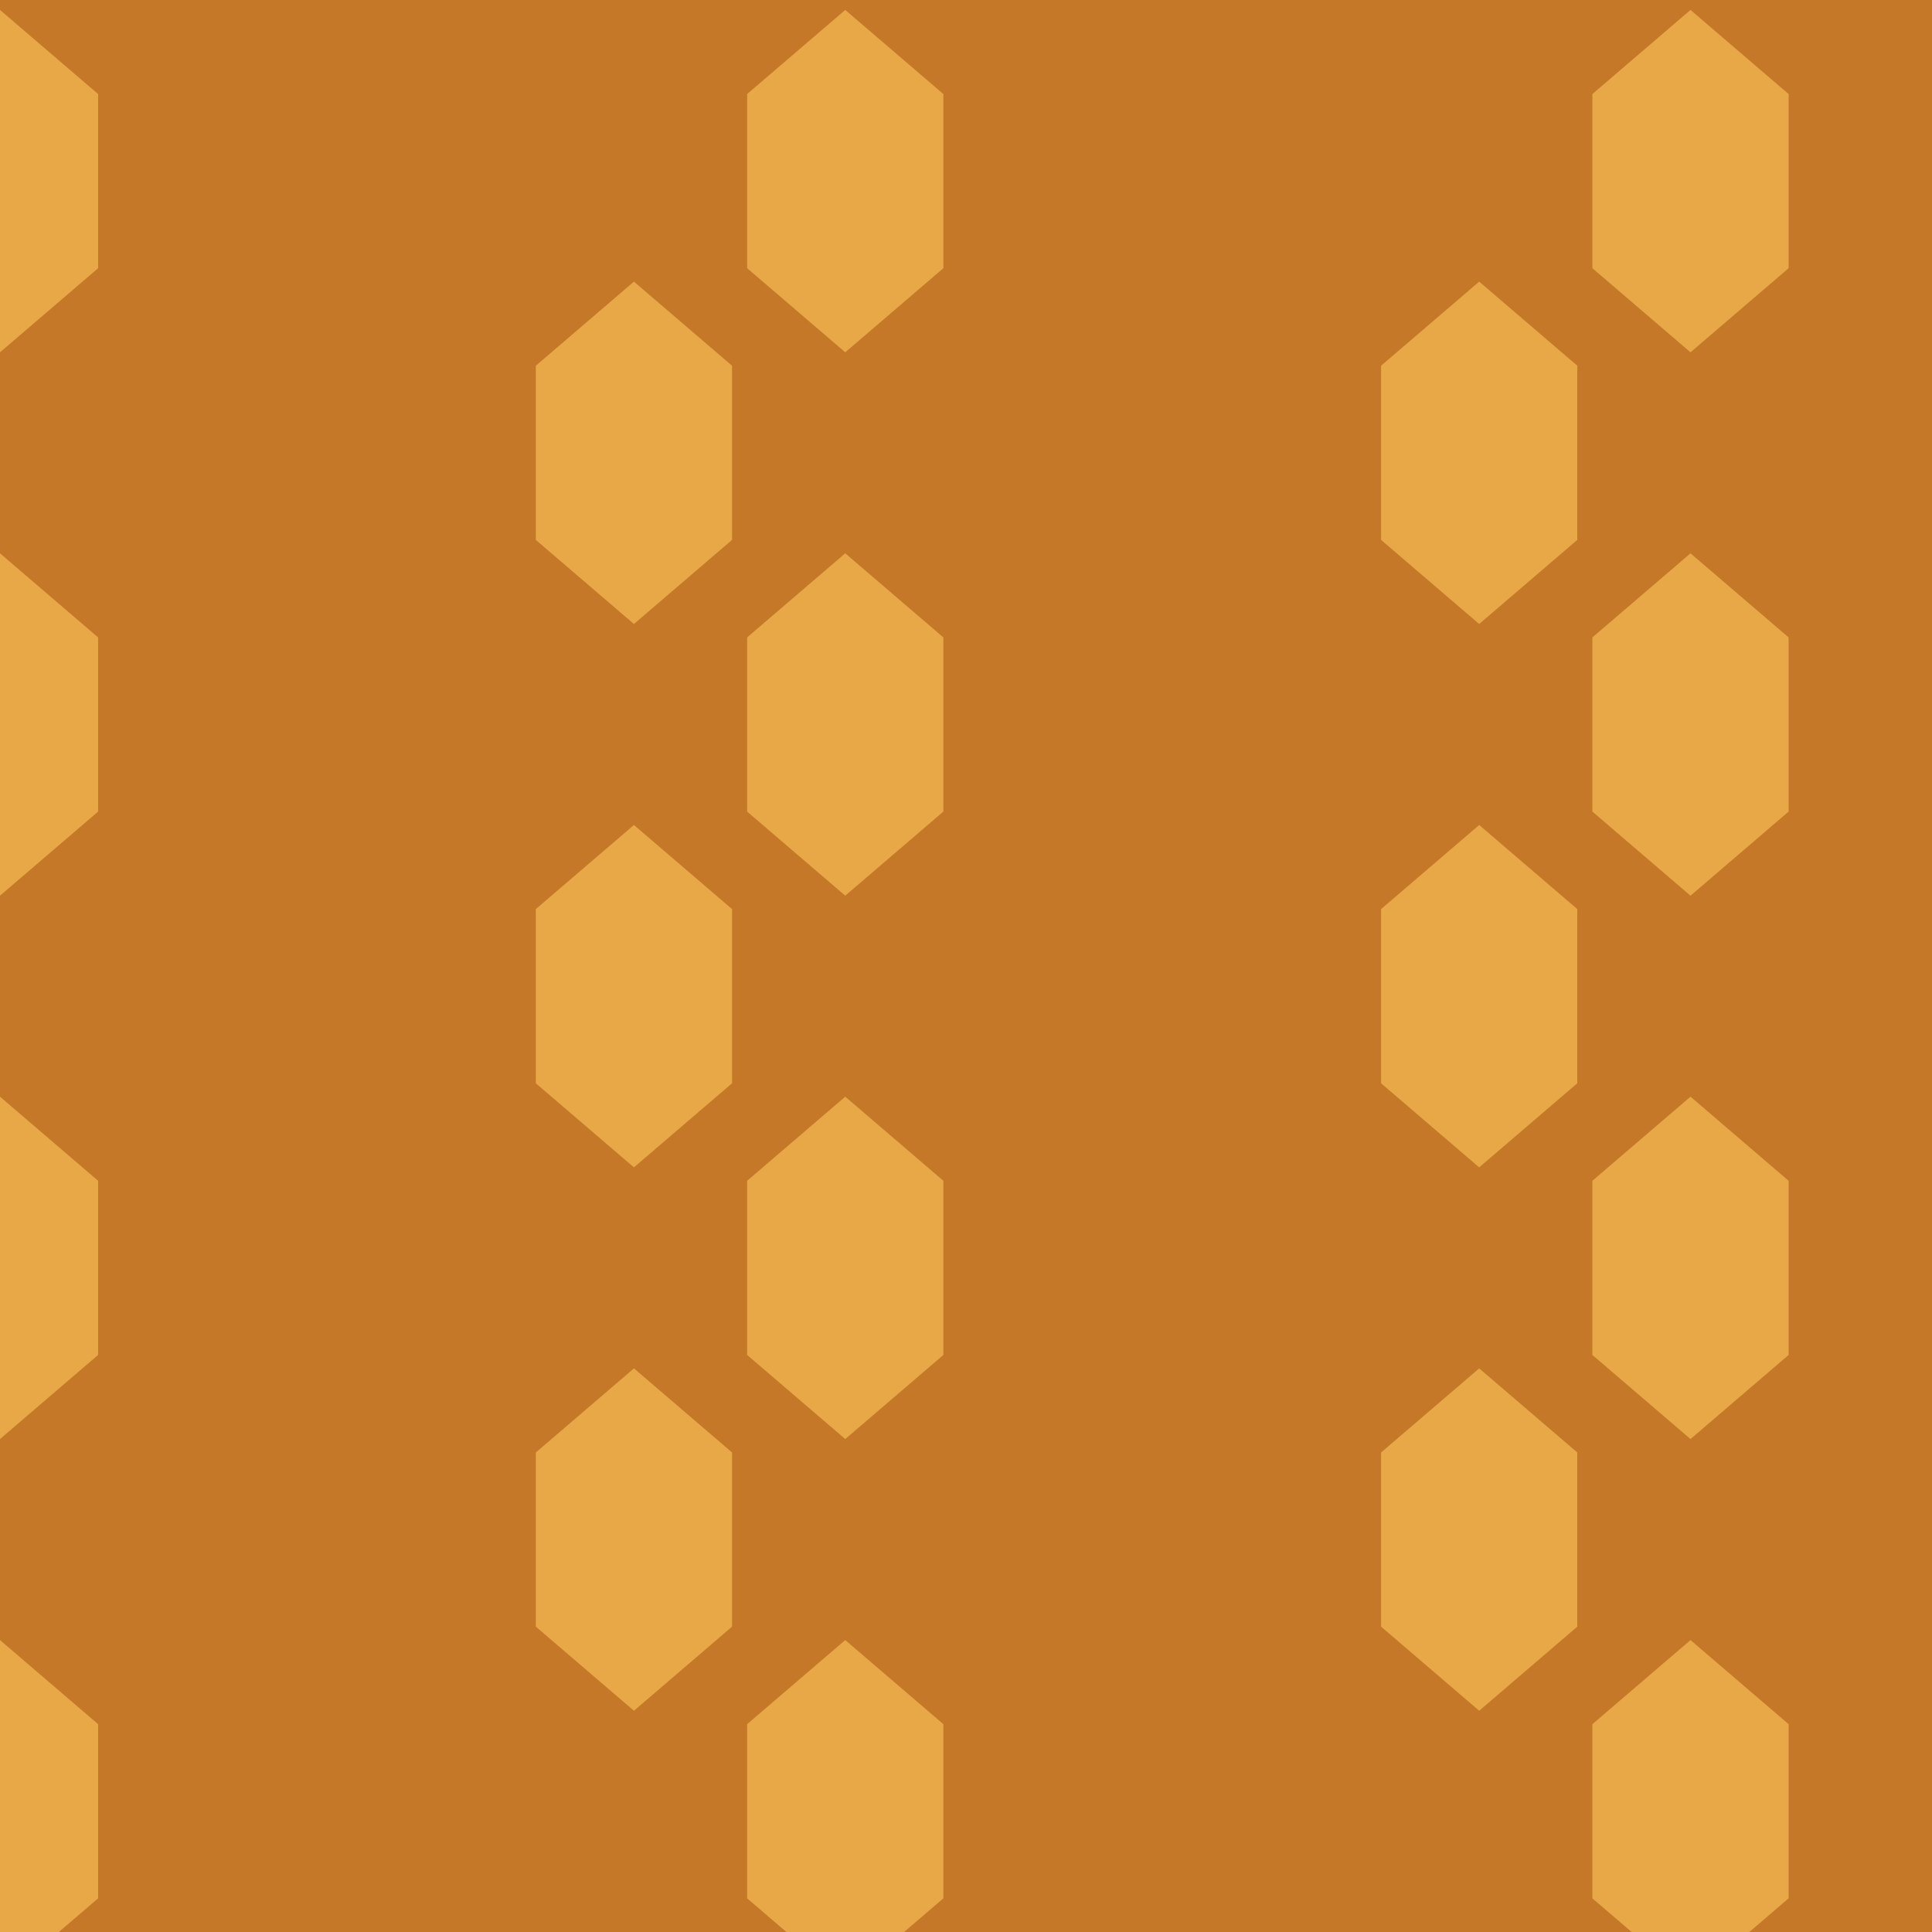
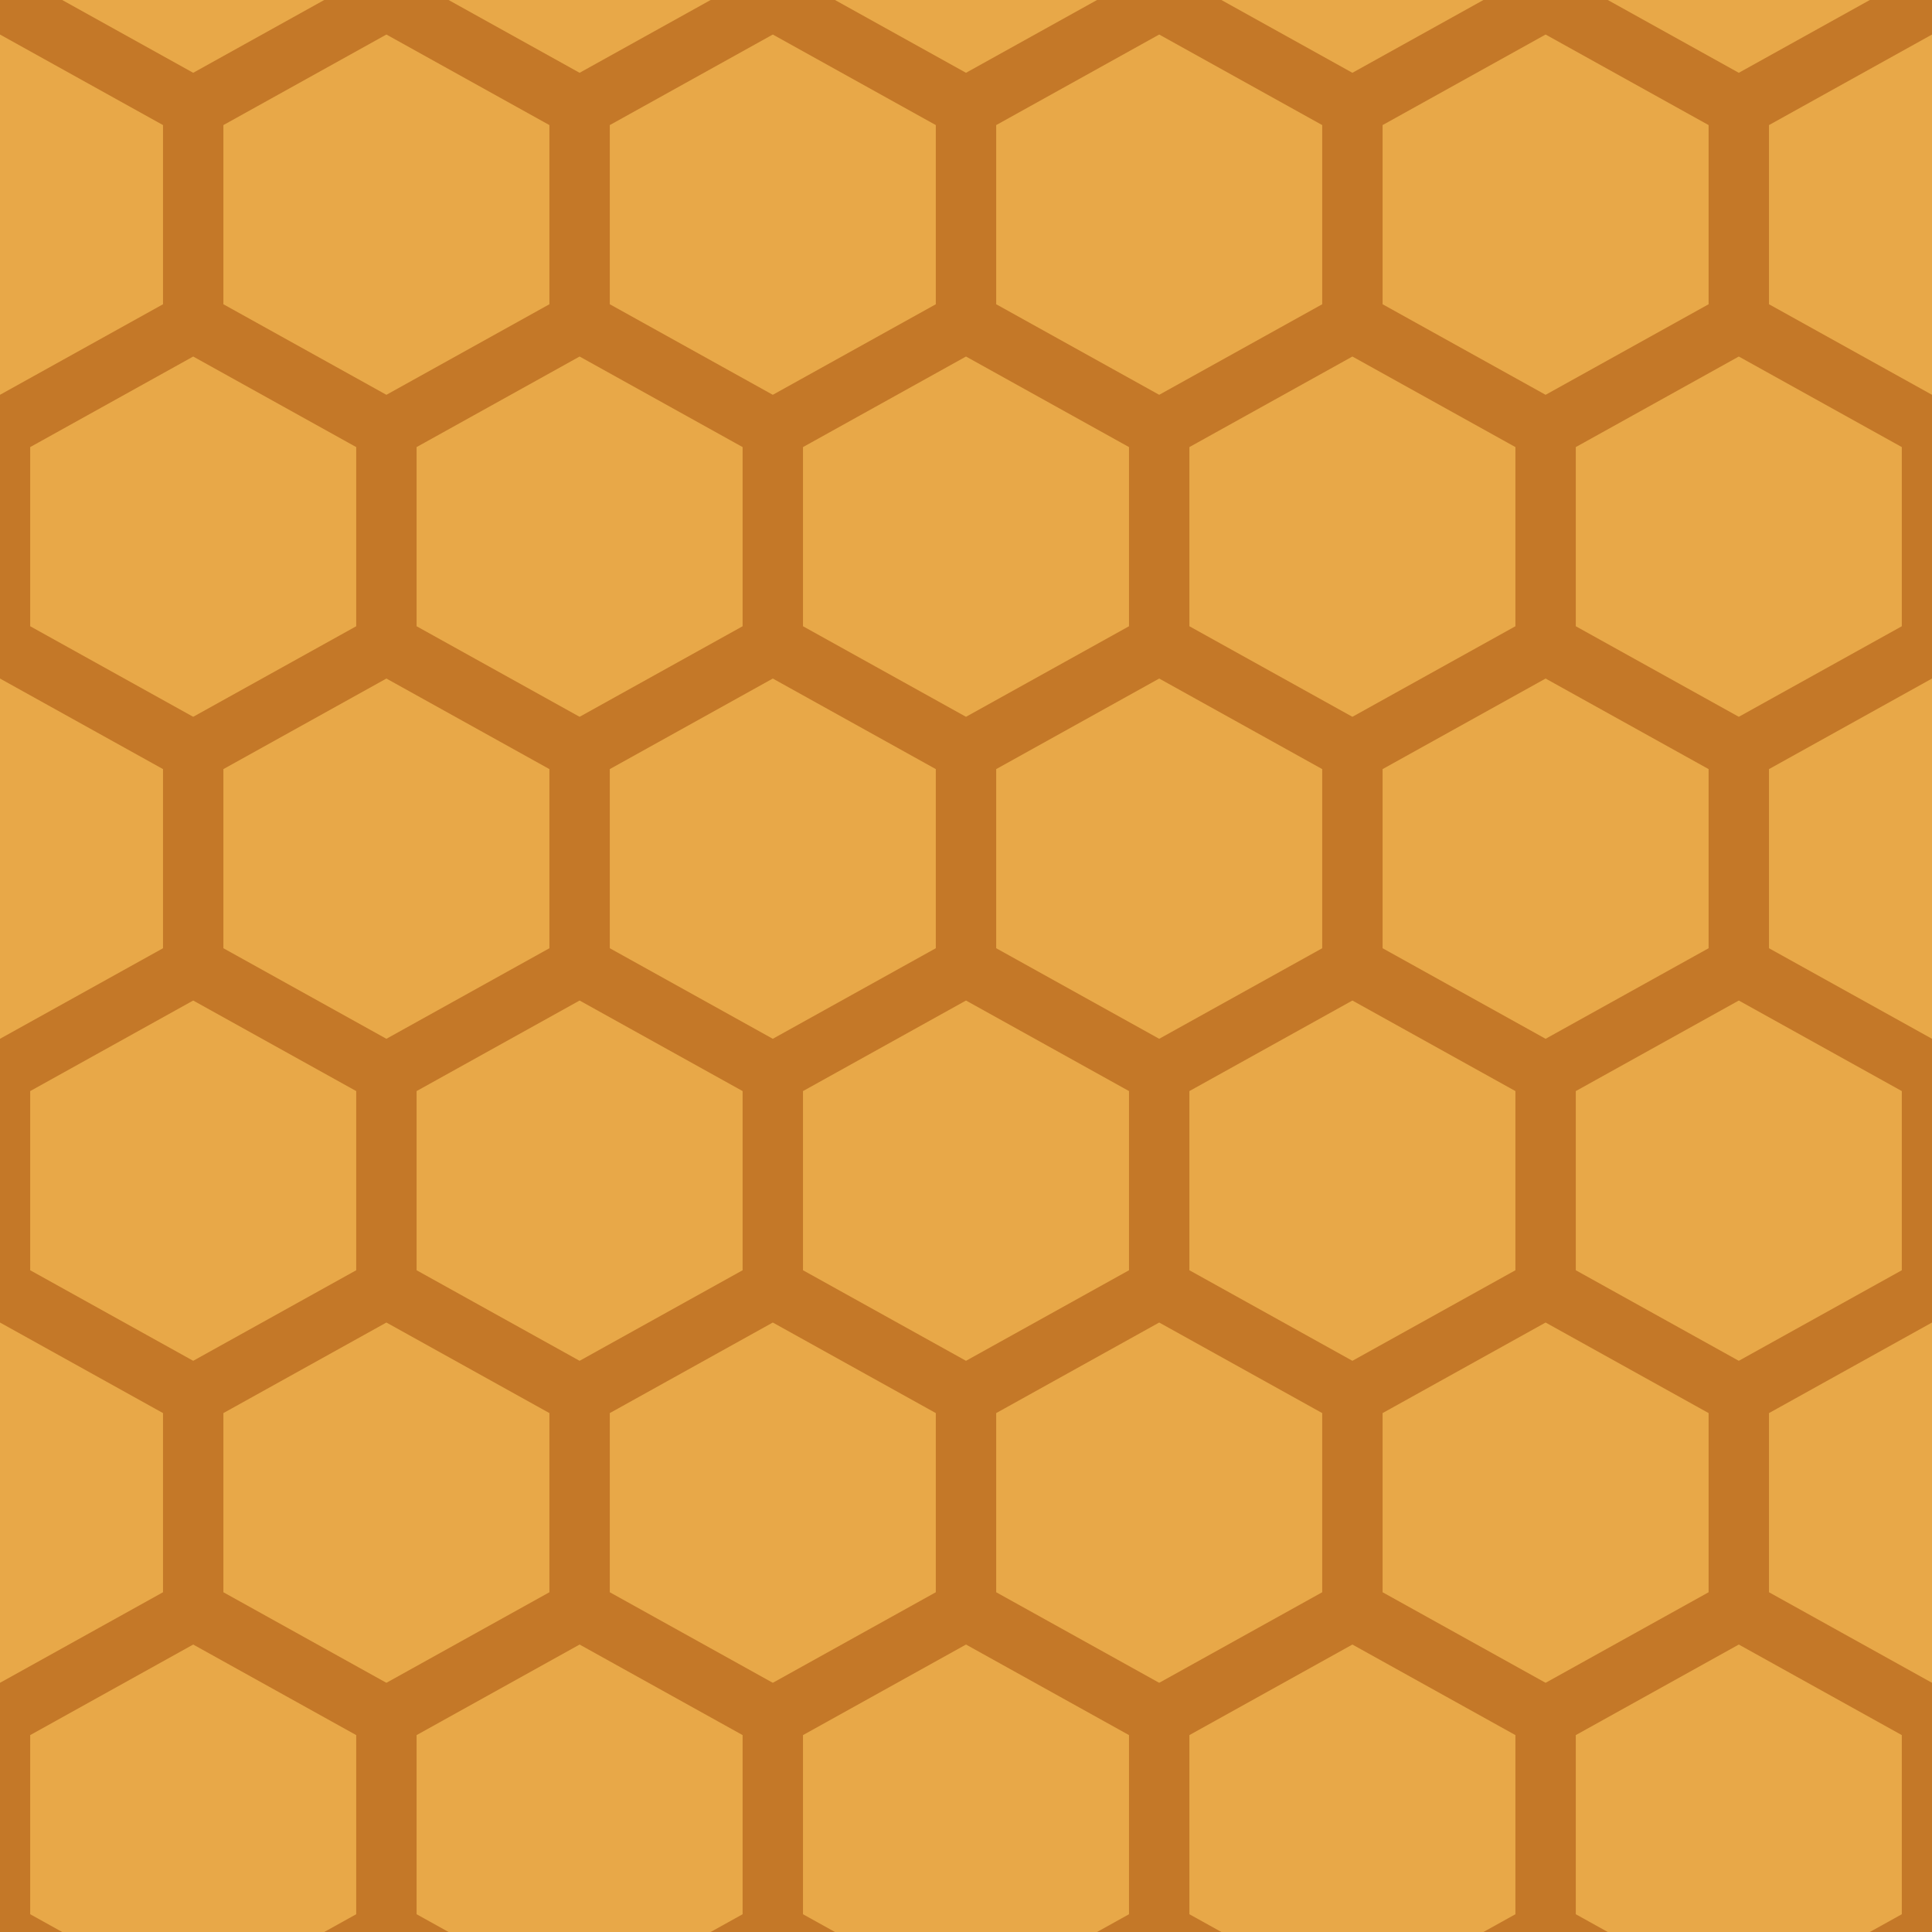
<svg xmlns="http://www.w3.org/2000/svg" width="128" height="128" viewBox="0 0 128 128">
  <rect width="128" height="128" fill="#c47828" />
-   <polygon points="0.0,0.0 7.0,6.0 7.0,18.0 0.0,24.0 -7.0,18.0 -7.0,6.0" fill="#e8a848" stroke="#c47828" stroke-width="1" />
-   <polygon points="28.0,0.0 35.0,6.0 35.0,18.0 28.0,24.0 21.0,18.0 21.0,6.0" fill="#c47828" stroke="#c47828" stroke-width="1" />
-   <polygon points="56.0,0.0 63.0,6.0 63.0,18.0 56.0,24.0 49.0,18.0 49.0,6.0" fill="#e8a848" stroke="#c47828" stroke-width="1" />
-   <polygon points="84.0,0.0 91.0,6.0 91.0,18.0 84.0,24.0 77.0,18.0 77.0,6.0" fill="#c47828" stroke="#c47828" stroke-width="1" />
-   <polygon points="112.0,0.0 119.0,6.0 119.0,18.0 112.0,24.0 105.0,18.0 105.0,6.0" fill="#e8a848" stroke="#c47828" stroke-width="1" />
-   <polygon points="140.0,0.0 147.0,6.0 147.0,18.0 140.0,24.0 133.0,18.0 133.0,6.0" fill="#c47828" stroke="#c47828" stroke-width="1" />
-   <polygon points="14.0,18.0 21.0,24.0 21.0,36.0 14.0,42.0 7.0,36.0 7.0,24.0" fill="#c47828" stroke="#c47828" stroke-width="1" />
-   <polygon points="42.0,18.0 49.0,24.0 49.0,36.0 42.0,42.0 35.0,36.0 35.0,24.0" fill="#e8a848" stroke="#c47828" stroke-width="1" />
-   <polygon points="70.0,18.0 77.0,24.0 77.0,36.0 70.0,42.0 63.0,36.0 63.0,24.0" fill="#c47828" stroke="#c47828" stroke-width="1" />
-   <polygon points="98.0,18.0 105.0,24.0 105.0,36.0 98.0,42.0 91.0,36.0 91.0,24.0" fill="#e8a848" stroke="#c47828" stroke-width="1" />
-   <polygon points="126.0,18.0 133.0,24.0 133.0,36.0 126.0,42.0 119.0,36.0 119.0,24.0" fill="#c47828" stroke="#c47828" stroke-width="1" />
-   <polygon points="154.0,18.0 161.0,24.0 161.0,36.0 154.0,42.0 147.0,36.0 147.0,24.0" fill="#e8a848" stroke="#c47828" stroke-width="1" />
-   <polygon points="0.0,36.0 7.0,42.0 7.0,54.0 0.0,60.0 -7.0,54.0 -7.0,42.0" fill="#e8a848" stroke="#c47828" stroke-width="1" />
-   <polygon points="28.0,36.0 35.0,42.0 35.0,54.0 28.0,60.0 21.0,54.0 21.0,42.0" fill="#c47828" stroke="#c47828" stroke-width="1" />
-   <polygon points="56.0,36.0 63.0,42.0 63.0,54.0 56.0,60.0 49.0,54.0 49.0,42.0" fill="#e8a848" stroke="#c47828" stroke-width="1" />
-   <polygon points="84.0,36.0 91.0,42.0 91.0,54.0 84.0,60.0 77.0,54.0 77.0,42.0" fill="#c47828" stroke="#c47828" stroke-width="1" />
-   <polygon points="112.0,36.0 119.0,42.0 119.0,54.0 112.0,60.0 105.0,54.0 105.0,42.0" fill="#e8a848" stroke="#c47828" stroke-width="1" />
-   <polygon points="140.0,36.0 147.0,42.0 147.0,54.0 140.0,60.0 133.0,54.0 133.0,42.0" fill="#c47828" stroke="#c47828" stroke-width="1" />
-   <polygon points="14.0,54.0 21.0,60.0 21.0,72.0 14.0,78.0 7.0,72.0 7.0,60.0" fill="#c47828" stroke="#c47828" stroke-width="1" />
-   <polygon points="42.0,54.0 49.0,60.0 49.0,72.0 42.0,78.0 35.0,72.0 35.0,60.0" fill="#e8a848" stroke="#c47828" stroke-width="1" />
-   <polygon points="70.0,54.0 77.0,60.0 77.0,72.0 70.0,78.0 63.0,72.0 63.0,60.0" fill="#c47828" stroke="#c47828" stroke-width="1" />
-   <polygon points="98.0,54.0 105.0,60.0 105.0,72.0 98.0,78.0 91.0,72.0 91.0,60.0" fill="#e8a848" stroke="#c47828" stroke-width="1" />
-   <polygon points="126.0,54.0 133.0,60.0 133.0,72.0 126.0,78.0 119.0,72.0 119.0,60.0" fill="#c47828" stroke="#c47828" stroke-width="1" />
-   <polygon points="154.0,54.0 161.0,60.0 161.0,72.0 154.0,78.0 147.0,72.0 147.0,60.0" fill="#e8a848" stroke="#c47828" stroke-width="1" />
-   <polygon points="0.0,72.0 7.0,78.0 7.0,90.0 0.0,96.0 -7.0,90.0 -7.0,78.0" fill="#e8a848" stroke="#c47828" stroke-width="1" />
-   <polygon points="28.0,72.0 35.0,78.0 35.0,90.0 28.0,96.0 21.0,90.0 21.0,78.0" fill="#c47828" stroke="#c47828" stroke-width="1" />
-   <polygon points="56.0,72.0 63.0,78.0 63.0,90.0 56.0,96.0 49.0,90.0 49.0,78.0" fill="#e8a848" stroke="#c47828" stroke-width="1" />
-   <polygon points="84.0,72.0 91.0,78.0 91.0,90.0 84.0,96.0 77.0,90.0 77.0,78.0" fill="#c47828" stroke="#c47828" stroke-width="1" />
-   <polygon points="112.0,72.0 119.0,78.0 119.0,90.0 112.0,96.0 105.0,90.0 105.0,78.0" fill="#e8a848" stroke="#c47828" stroke-width="1" />
-   <polygon points="140.0,72.0 147.0,78.0 147.0,90.0 140.0,96.0 133.0,90.0 133.0,78.0" fill="#c47828" stroke="#c47828" stroke-width="1" />
-   <polygon points="14.0,90.0 21.0,96.0 21.0,108.0 14.0,114.0 7.0,108.0 7.0,96.0" fill="#c47828" stroke="#c47828" stroke-width="1" />
-   <polygon points="42.0,90.0 49.0,96.0 49.0,108.0 42.0,114.0 35.0,108.0 35.0,96.0" fill="#e8a848" stroke="#c47828" stroke-width="1" />
-   <polygon points="70.0,90.0 77.0,96.0 77.0,108.0 70.0,114.0 63.0,108.0 63.0,96.0" fill="#c47828" stroke="#c47828" stroke-width="1" />
-   <polygon points="98.0,90.0 105.0,96.0 105.0,108.0 98.0,114.0 91.0,108.0 91.0,96.0" fill="#e8a848" stroke="#c47828" stroke-width="1" />
-   <polygon points="126.0,90.0 133.0,96.0 133.0,108.0 126.0,114.0 119.0,108.0 119.0,96.0" fill="#c47828" stroke="#c47828" stroke-width="1" />
-   <polygon points="154.0,90.0 161.0,96.0 161.0,108.0 154.0,114.0 147.0,108.0 147.0,96.0" fill="#e8a848" stroke="#c47828" stroke-width="1" />
-   <polygon points="0.0,108.0 7.0,114.0 7.0,126.0 0.0,132.0 -7.0,126.0 -7.0,114.0" fill="#e8a848" stroke="#c47828" stroke-width="1" />
-   <polygon points="28.0,108.0 35.0,114.0 35.0,126.0 28.0,132.0 21.0,126.0 21.0,114.0" fill="#c47828" stroke="#c47828" stroke-width="1" />
-   <polygon points="56.0,108.0 63.0,114.0 63.0,126.0 56.0,132.0 49.0,126.0 49.0,114.0" fill="#e8a848" stroke="#c47828" stroke-width="1" />
-   <polygon points="84.0,108.0 91.0,114.0 91.0,126.0 84.0,132.0 77.0,126.0 77.0,114.0" fill="#c47828" stroke="#c47828" stroke-width="1" />
-   <polygon points="112.0,108.0 119.0,114.0 119.0,126.0 112.0,132.0 105.0,126.0 105.0,114.0" fill="#e8a848" stroke="#c47828" stroke-width="1" />
-   <polygon points="140.0,108.0 147.0,114.0 147.0,126.0 140.0,132.0 133.0,126.0 133.0,114.0" fill="#c47828" stroke="#c47828" stroke-width="1" />
+   <polygon points="12.8,-19.045 23.6,-13.045 23.6,-1.177 12.8,4.823 2,-1.177 2,-13.045" fill="#e8a848" />
+   <polygon points="38.4,-19.045 49.2,-13.045 49.2,-1.177 38.4,4.823 27.6,-1.177 27.6,-13.045" fill="#e8a848" />
+   <polygon points="64,-19.045 74.8,-13.045 74.8,-1.177 64,4.823 53.2,-1.177 53.2,-13.045" fill="#e8a848" />
+   <polygon points="89.6,-19.045 100.4,-13.045 100.4,-1.177 89.6,4.823 78.8,-1.177 78.8,-13.045" fill="#e8a848" />
+   <polygon points="115.2,-19.045 126,-13.045 126,-1.177 115.2,4.823 104.4,-1.177 104.4,-13.045" fill="#e8a848" />
+   <polygon points="0,2.288 10.8,8.288 10.8,20.157 0,26.157 -10.8,20.157 -10.8,8.288" fill="#e8a848" />
+   <polygon points="25.6,2.288 36.4,8.288 36.4,20.157 25.6,26.157 14.8,20.157 14.8,8.288" fill="#e8a848" />
+   <polygon points="51.2,2.288 62,8.288 62,20.157 51.2,26.157 40.4,20.157 40.4,8.288" fill="#e8a848" />
+   <polygon points="76.8,2.288 87.6,8.288 87.6,20.157 76.8,26.157 66,20.157 66,8.288" fill="#e8a848" />
+   <polygon points="102.4,2.288 113.2,8.288 113.2,20.157 102.4,26.157 91.6,20.157 91.6,8.288" fill="#e8a848" />
+   <polygon points="128,2.288 138.8,8.288 138.8,20.157 128,26.157 117.2,20.157 117.2,8.288" fill="#e8a848" />
+   <polygon points="12.8,23.621 23.6,29.621 23.6,41.49 12.8,47.49 2,41.49 2,29.621" fill="#e8a848" />
+   <polygon points="38.4,23.621 49.2,29.621 49.2,41.49 38.4,47.49 27.6,41.49 27.6,29.621" fill="#e8a848" />
+   <polygon points="64,23.621 74.8,29.621 74.8,41.49 64,47.49 53.2,41.49 53.2,29.621" fill="#e8a848" />
+   <polygon points="89.6,23.621 100.4,29.621 100.4,41.49 89.6,47.49 78.8,41.49 78.8,29.621" fill="#e8a848" />
+   <polygon points="115.2,23.621 126,29.621 126,41.49 115.2,47.49 104.4,41.49 104.4,29.621" fill="#e8a848" />
+   <polygon points="0,44.955 10.8,50.955 10.8,62.823 0,68.823 -10.8,62.823 -10.8,50.955" fill="#e8a848" />
+   <polygon points="25.6,44.955 36.4,50.955 36.4,62.823 25.6,68.823 14.8,62.823 14.8,50.955" fill="#e8a848" />
+   <polygon points="51.2,44.955 62,50.955 62,62.823 51.2,68.823 40.4,62.823 40.4,50.955" fill="#e8a848" />
+   <polygon points="76.8,44.955 87.6,50.955 87.6,62.823 76.8,68.823 66,62.823 66,50.955" fill="#e8a848" />
+   <polygon points="102.4,44.955 113.2,50.955 113.2,62.823 102.4,68.823 91.6,62.823 91.6,50.955" fill="#e8a848" />
+   <polygon points="128,44.955 138.8,50.955 138.8,62.823 128,68.823 117.2,62.823 117.2,50.955" fill="#e8a848" />
+   <polygon points="12.8,66.288 23.6,72.288 23.6,84.157 12.8,90.157 2,84.157 2,72.288" fill="#e8a848" />
+   <polygon points="38.4,66.288 49.2,72.288 49.2,84.157 38.4,90.157 27.6,84.157 27.6,72.288" fill="#e8a848" />
+   <polygon points="64,66.288 74.8,72.288 74.8,84.157 64,90.157 53.2,84.157 53.2,72.288" fill="#e8a848" />
+   <polygon points="89.6,66.288 100.4,72.288 100.4,84.157 89.6,90.157 78.8,84.157 78.8,72.288" fill="#e8a848" />
+   <polygon points="115.2,66.288 126,72.288 126,84.157 115.2,90.157 104.4,84.157 104.4,72.288" fill="#e8a848" />
+   <polygon points="0,87.621 10.8,93.621 10.8,105.49 0,111.49 -10.8,105.49 -10.8,93.621" fill="#e8a848" />
+   <polygon points="25.6,87.621 36.4,93.621 36.4,105.49 25.6,111.49 14.8,105.49 14.8,93.621" fill="#e8a848" />
+   <polygon points="51.2,87.621 62,93.621 62,105.49 51.2,111.49 40.4,105.49 40.4,93.621" fill="#e8a848" />
+   <polygon points="76.8,87.621 87.6,93.621 87.6,105.49 76.8,111.49 66,105.49 66,93.621" fill="#e8a848" />
+   <polygon points="102.4,87.621 113.2,93.621 113.2,105.49 102.4,111.49 91.6,105.49 91.6,93.621" fill="#e8a848" />
+   <polygon points="128,87.621 138.8,93.621 138.8,105.49 128,111.49 117.2,105.49 117.2,93.621" fill="#e8a848" />
+   <polygon points="12.8,108.955 23.6,114.955 23.6,126.823 12.8,132.823 2,126.823 2,114.955" fill="#e8a848" />
+   <polygon points="38.4,108.955 49.2,114.955 49.2,126.823 38.4,132.823 27.6,126.823 27.6,114.955" fill="#e8a848" />
+   <polygon points="64,108.955 74.8,114.955 74.8,126.823 64,132.823 53.2,126.823 53.2,114.955" fill="#e8a848" />
+   <polygon points="89.6,108.955 100.4,114.955 100.4,126.823 89.6,132.823 78.8,126.823 78.8,114.955" fill="#e8a848" />
+   <polygon points="115.2,108.955 126,114.955 126,126.823 115.2,132.823 104.4,126.823 104.4,114.955" fill="#e8a848" />
</svg>
